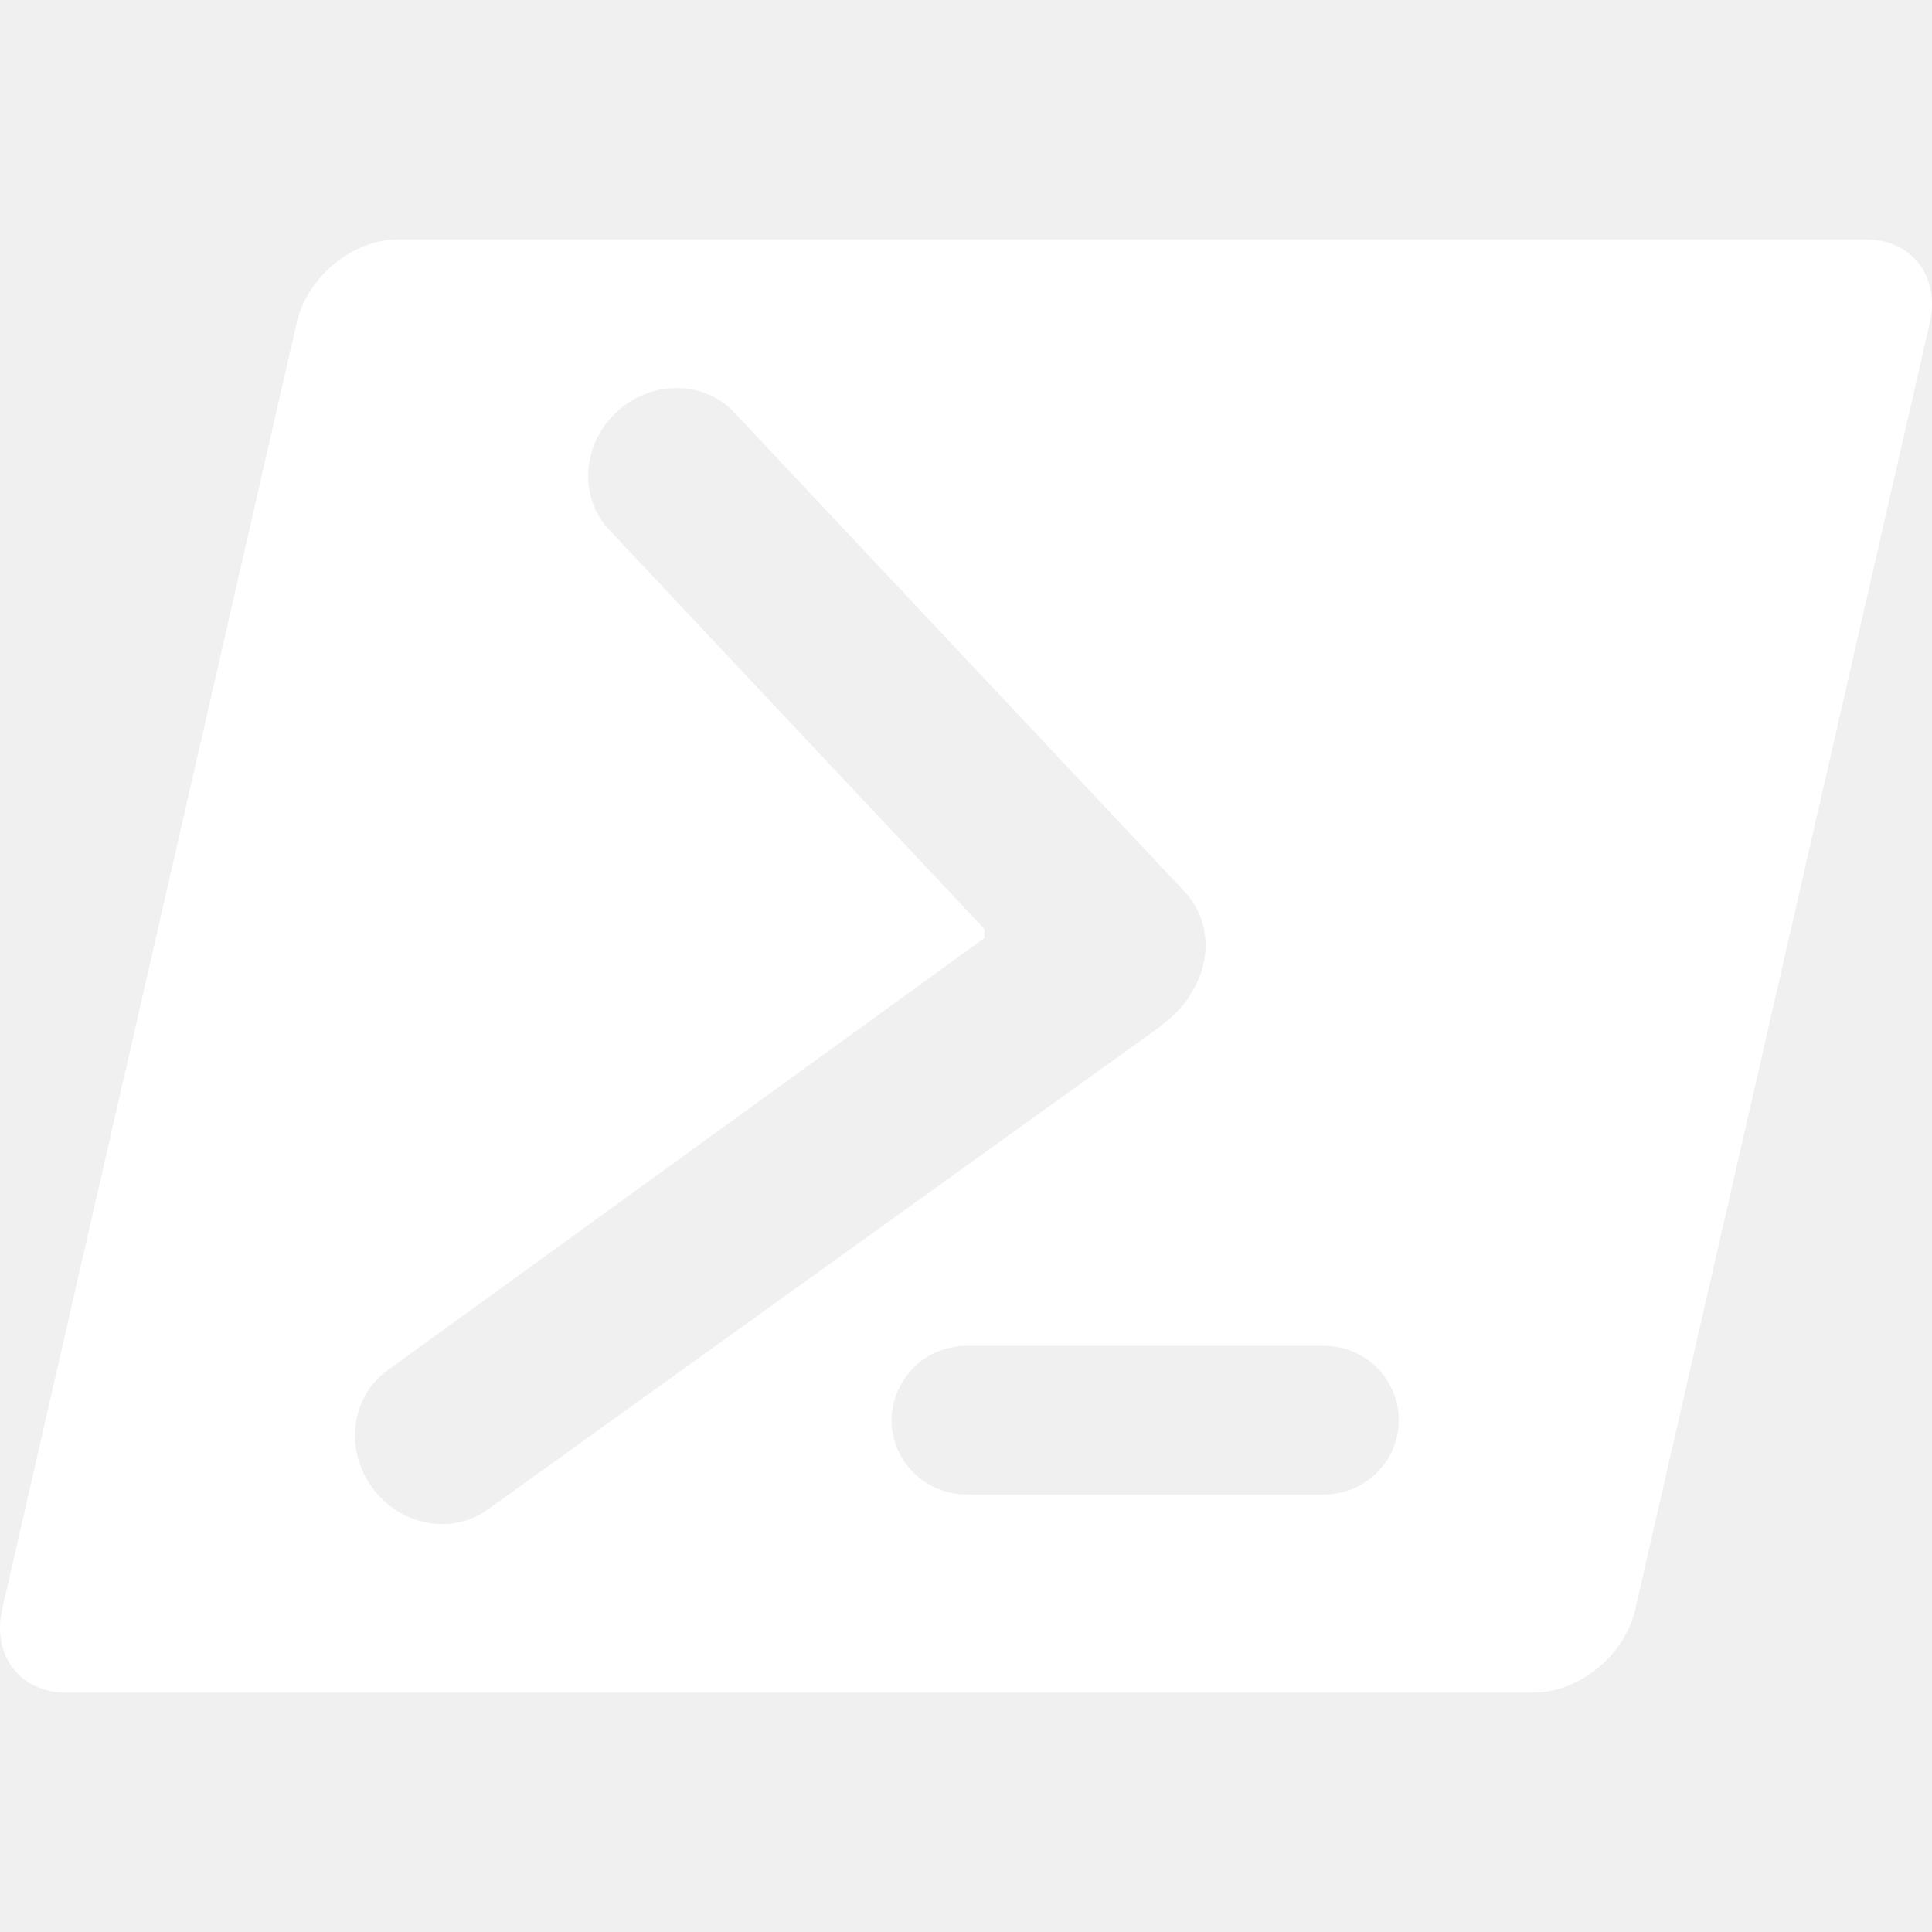
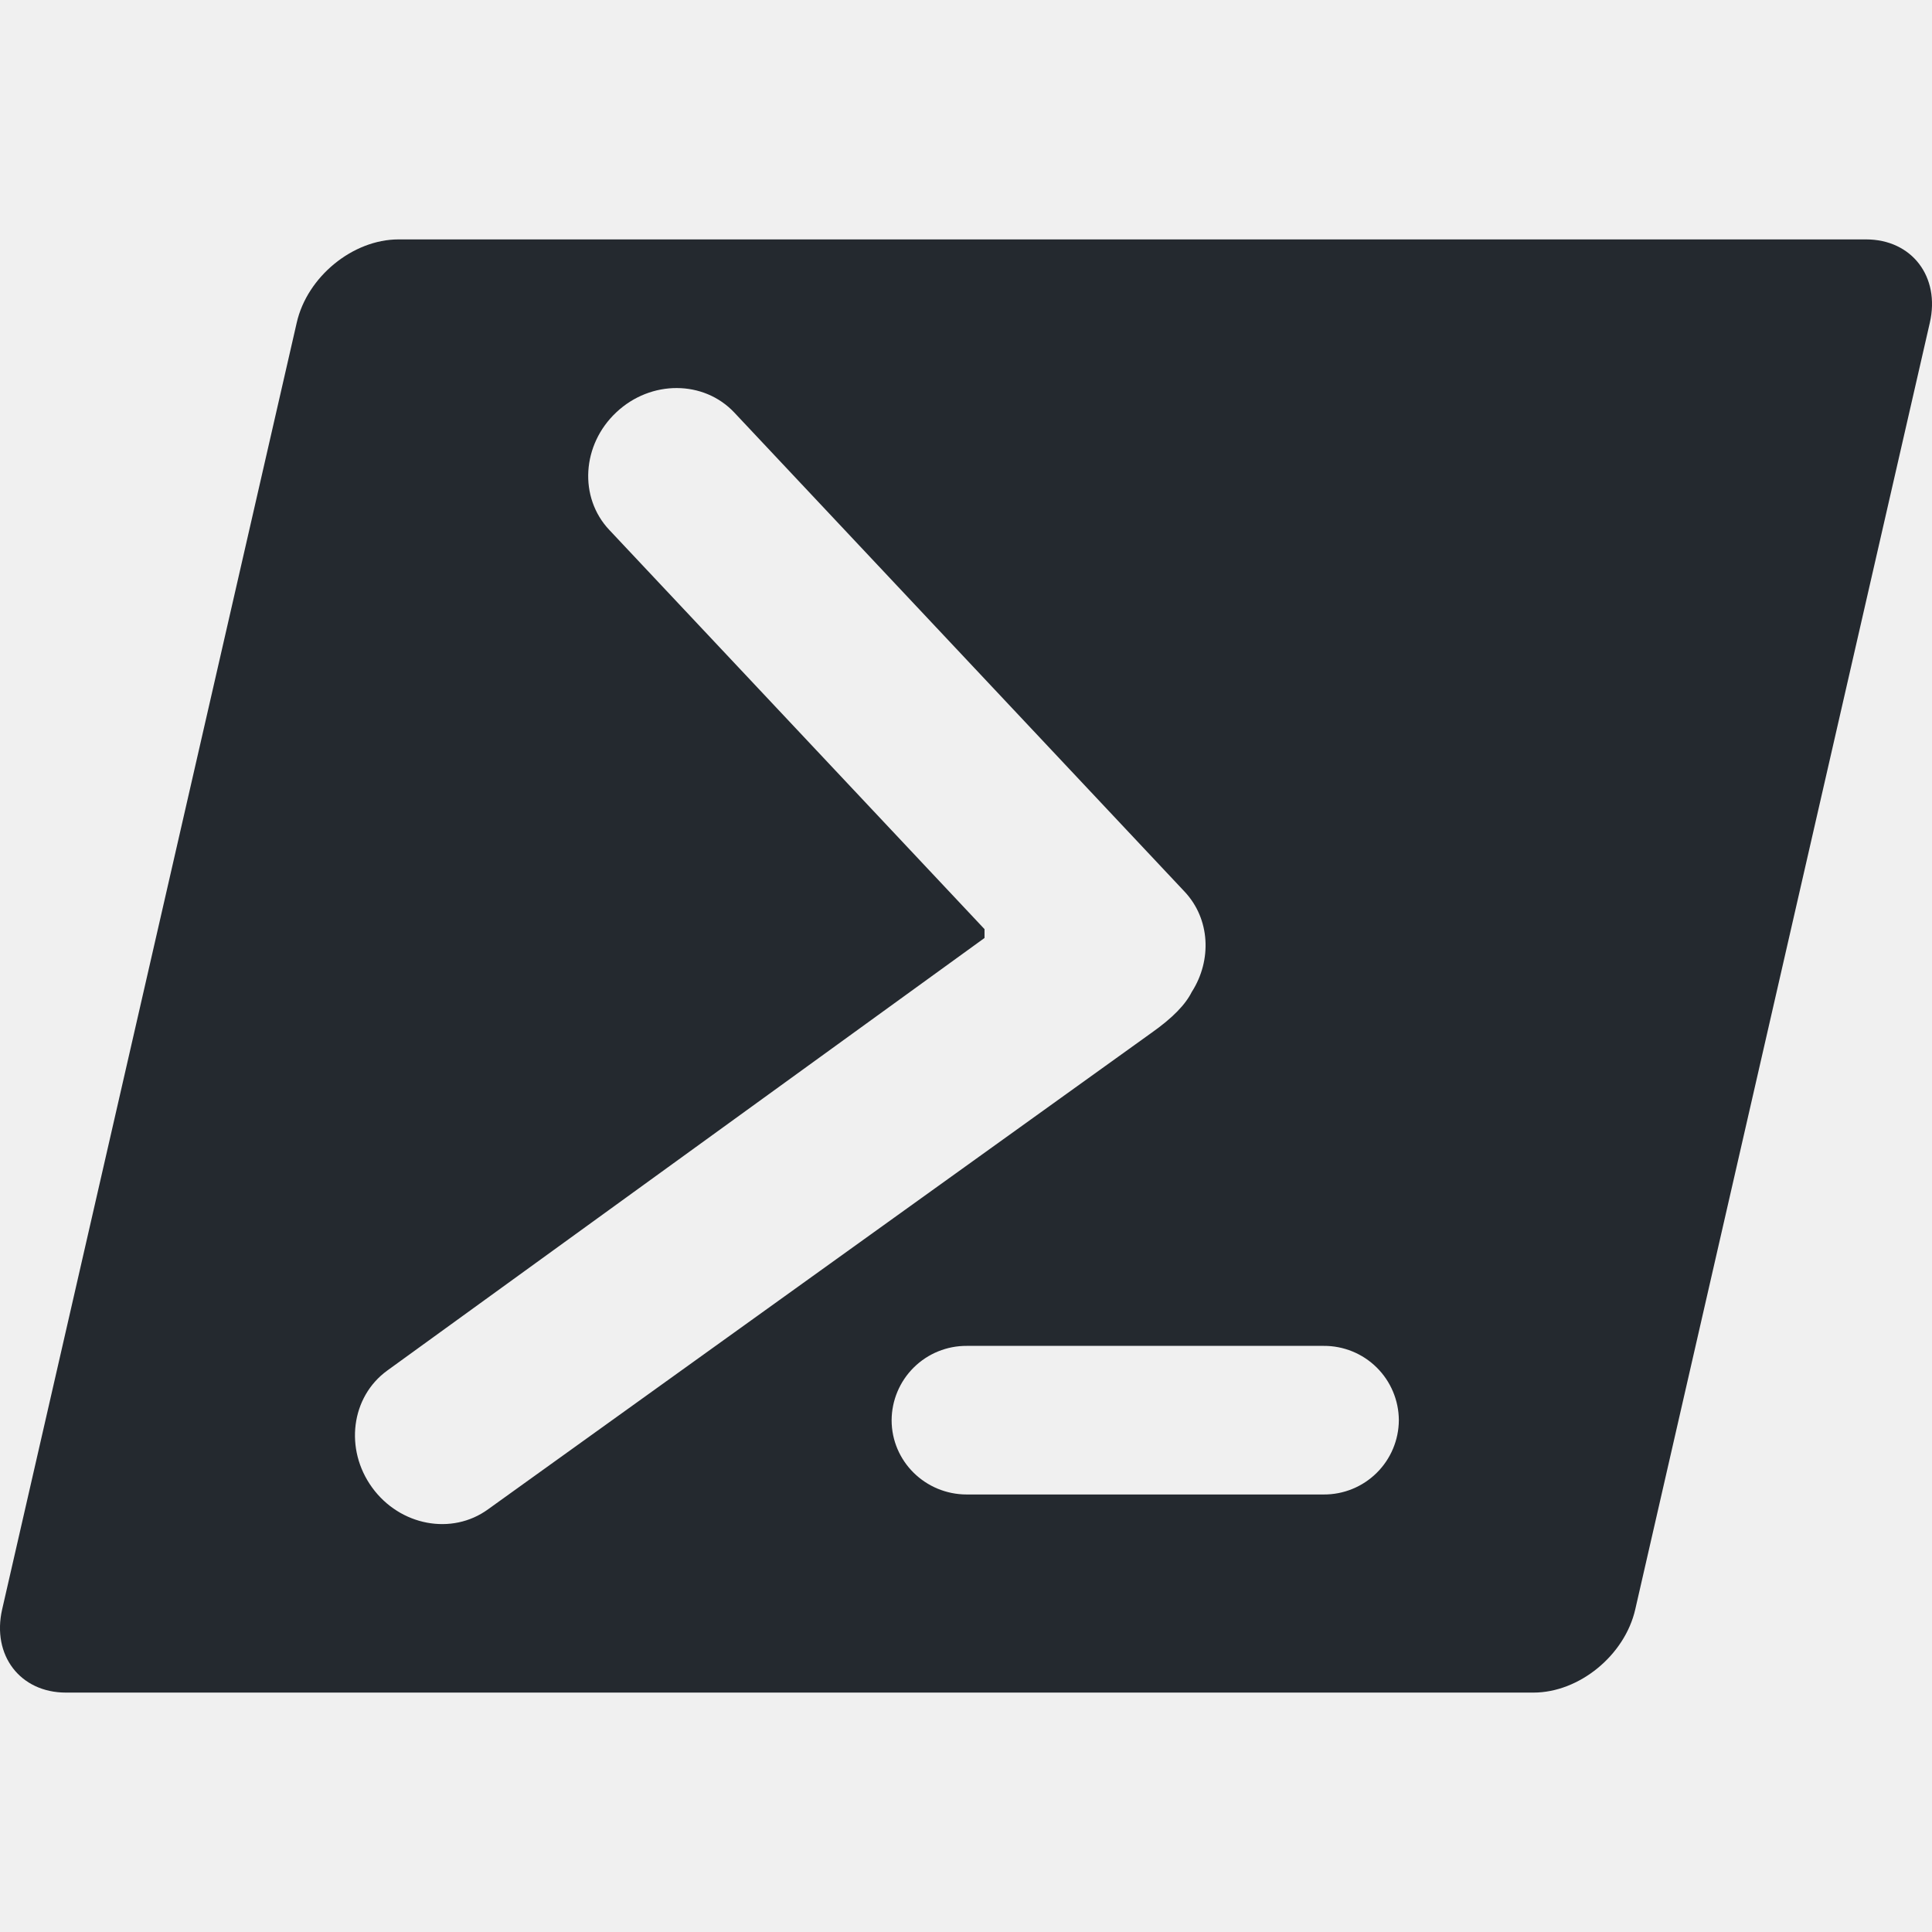
<svg xmlns="http://www.w3.org/2000/svg" role="img" viewBox="0 0 24 24">
-   <path d="M23.181 2.974c.568 0 .923.463.792 1.035l-3.659 15.982c-.13.572-.697 1.035-1.265 1.035H.819c-.568 0-.923-.463-.792-1.035L3.686 4.009c.13-.572.697-1.035 1.265-1.035zm-8.375 9.346c.251-.394.227-.905-.09-1.243L9.122 5.125c-.38-.404-1.037-.407-1.466-.003-.429.402-.468 1.056-.088 1.46l4.662 4.96v.11l-7.42 5.374c-.45.327-.533.977-.187 1.453.346.476.991.597 1.44.27l8.229-5.91c.28-.196.438-.365.514-.52zm-2.796 4.399a.928.928 0 00-.934.923c0 .51.418.923.934.923h4.433a.928.928 0 00.934-.923.928.928 0 00-.934-.923z" fill="#ffffff" />
+   <path d="M23.181 2.974c.568 0 .923.463.792 1.035l-3.659 15.982c-.13.572-.697 1.035-1.265 1.035H.819c-.568 0-.923-.463-.792-1.035L3.686 4.009c.13-.572.697-1.035 1.265-1.035zm-8.375 9.346c.251-.394.227-.905-.09-1.243L9.122 5.125c-.38-.404-1.037-.407-1.466-.003-.429.402-.468 1.056-.088 1.46l4.662 4.96v.11l-7.42 5.374c-.45.327-.533.977-.187 1.453.346.476.991.597 1.44.27l8.229-5.91c.28-.196.438-.365.514-.52zm-2.796 4.399a.928.928 0 00-.934.923c0 .51.418.923.934.923h4.433a.928.928 0 00.934-.923.928.928 0 00-.934-.923z" fill="#24292f" />
</svg>
